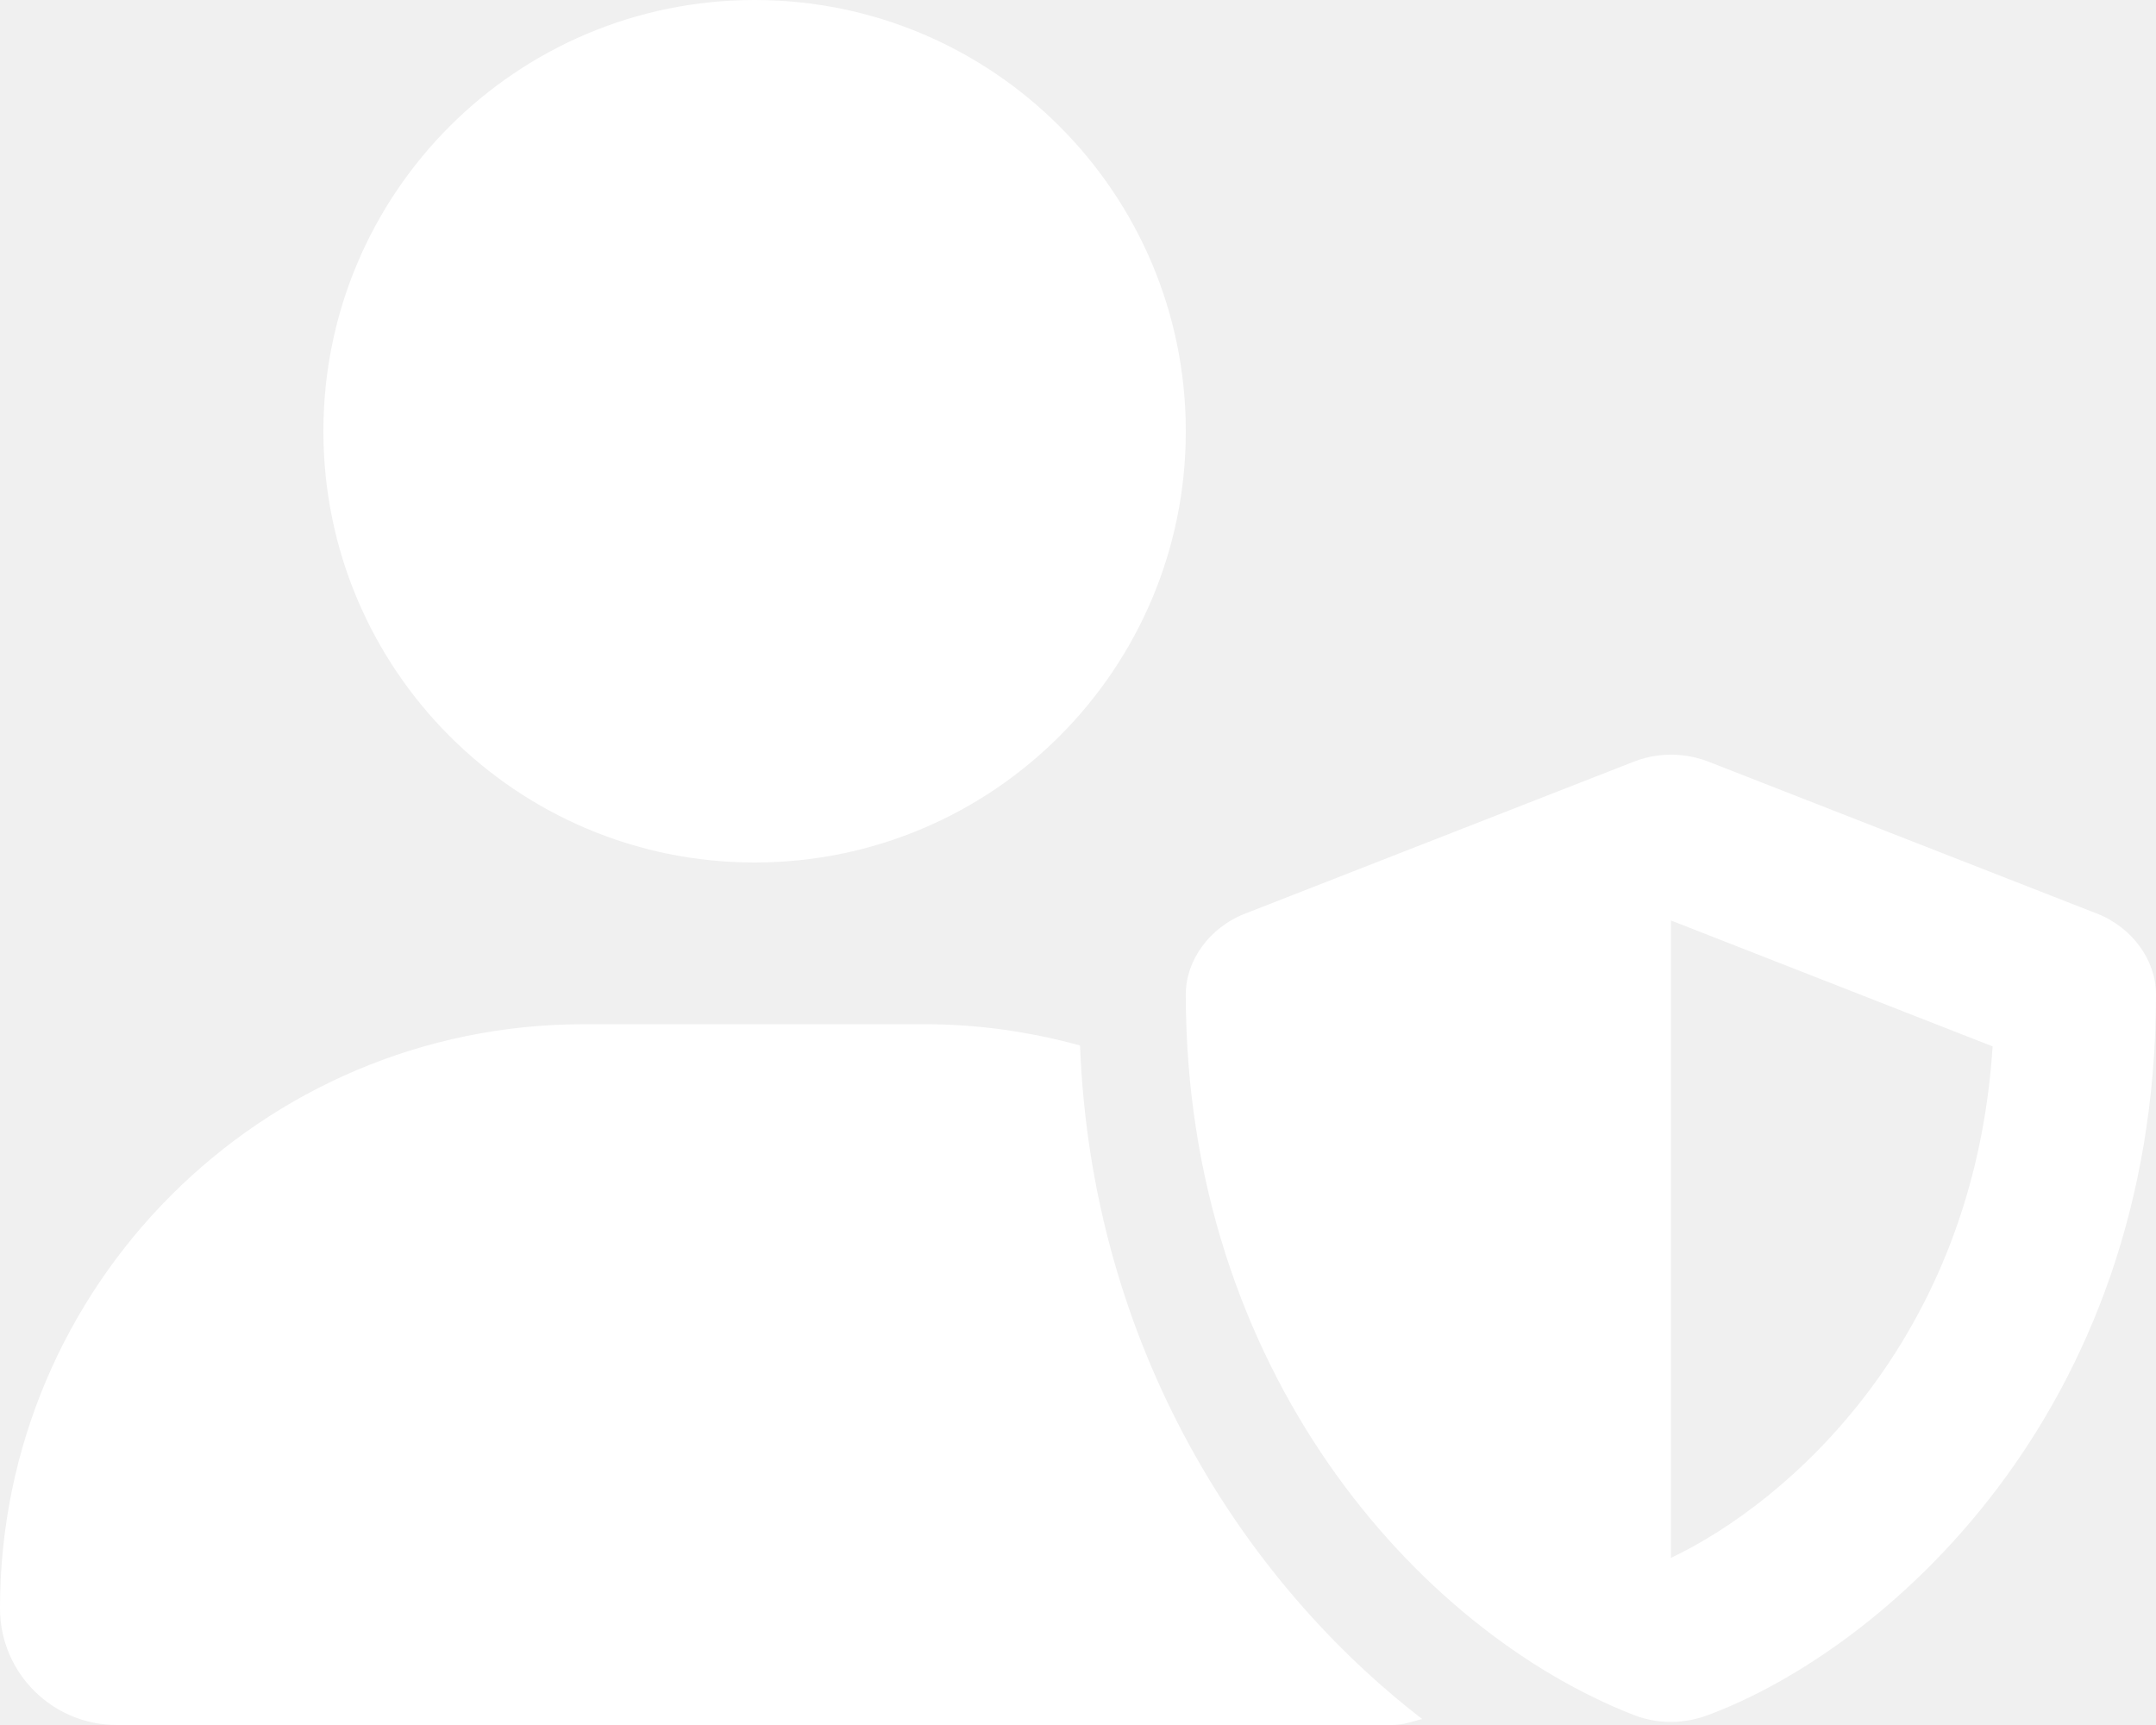
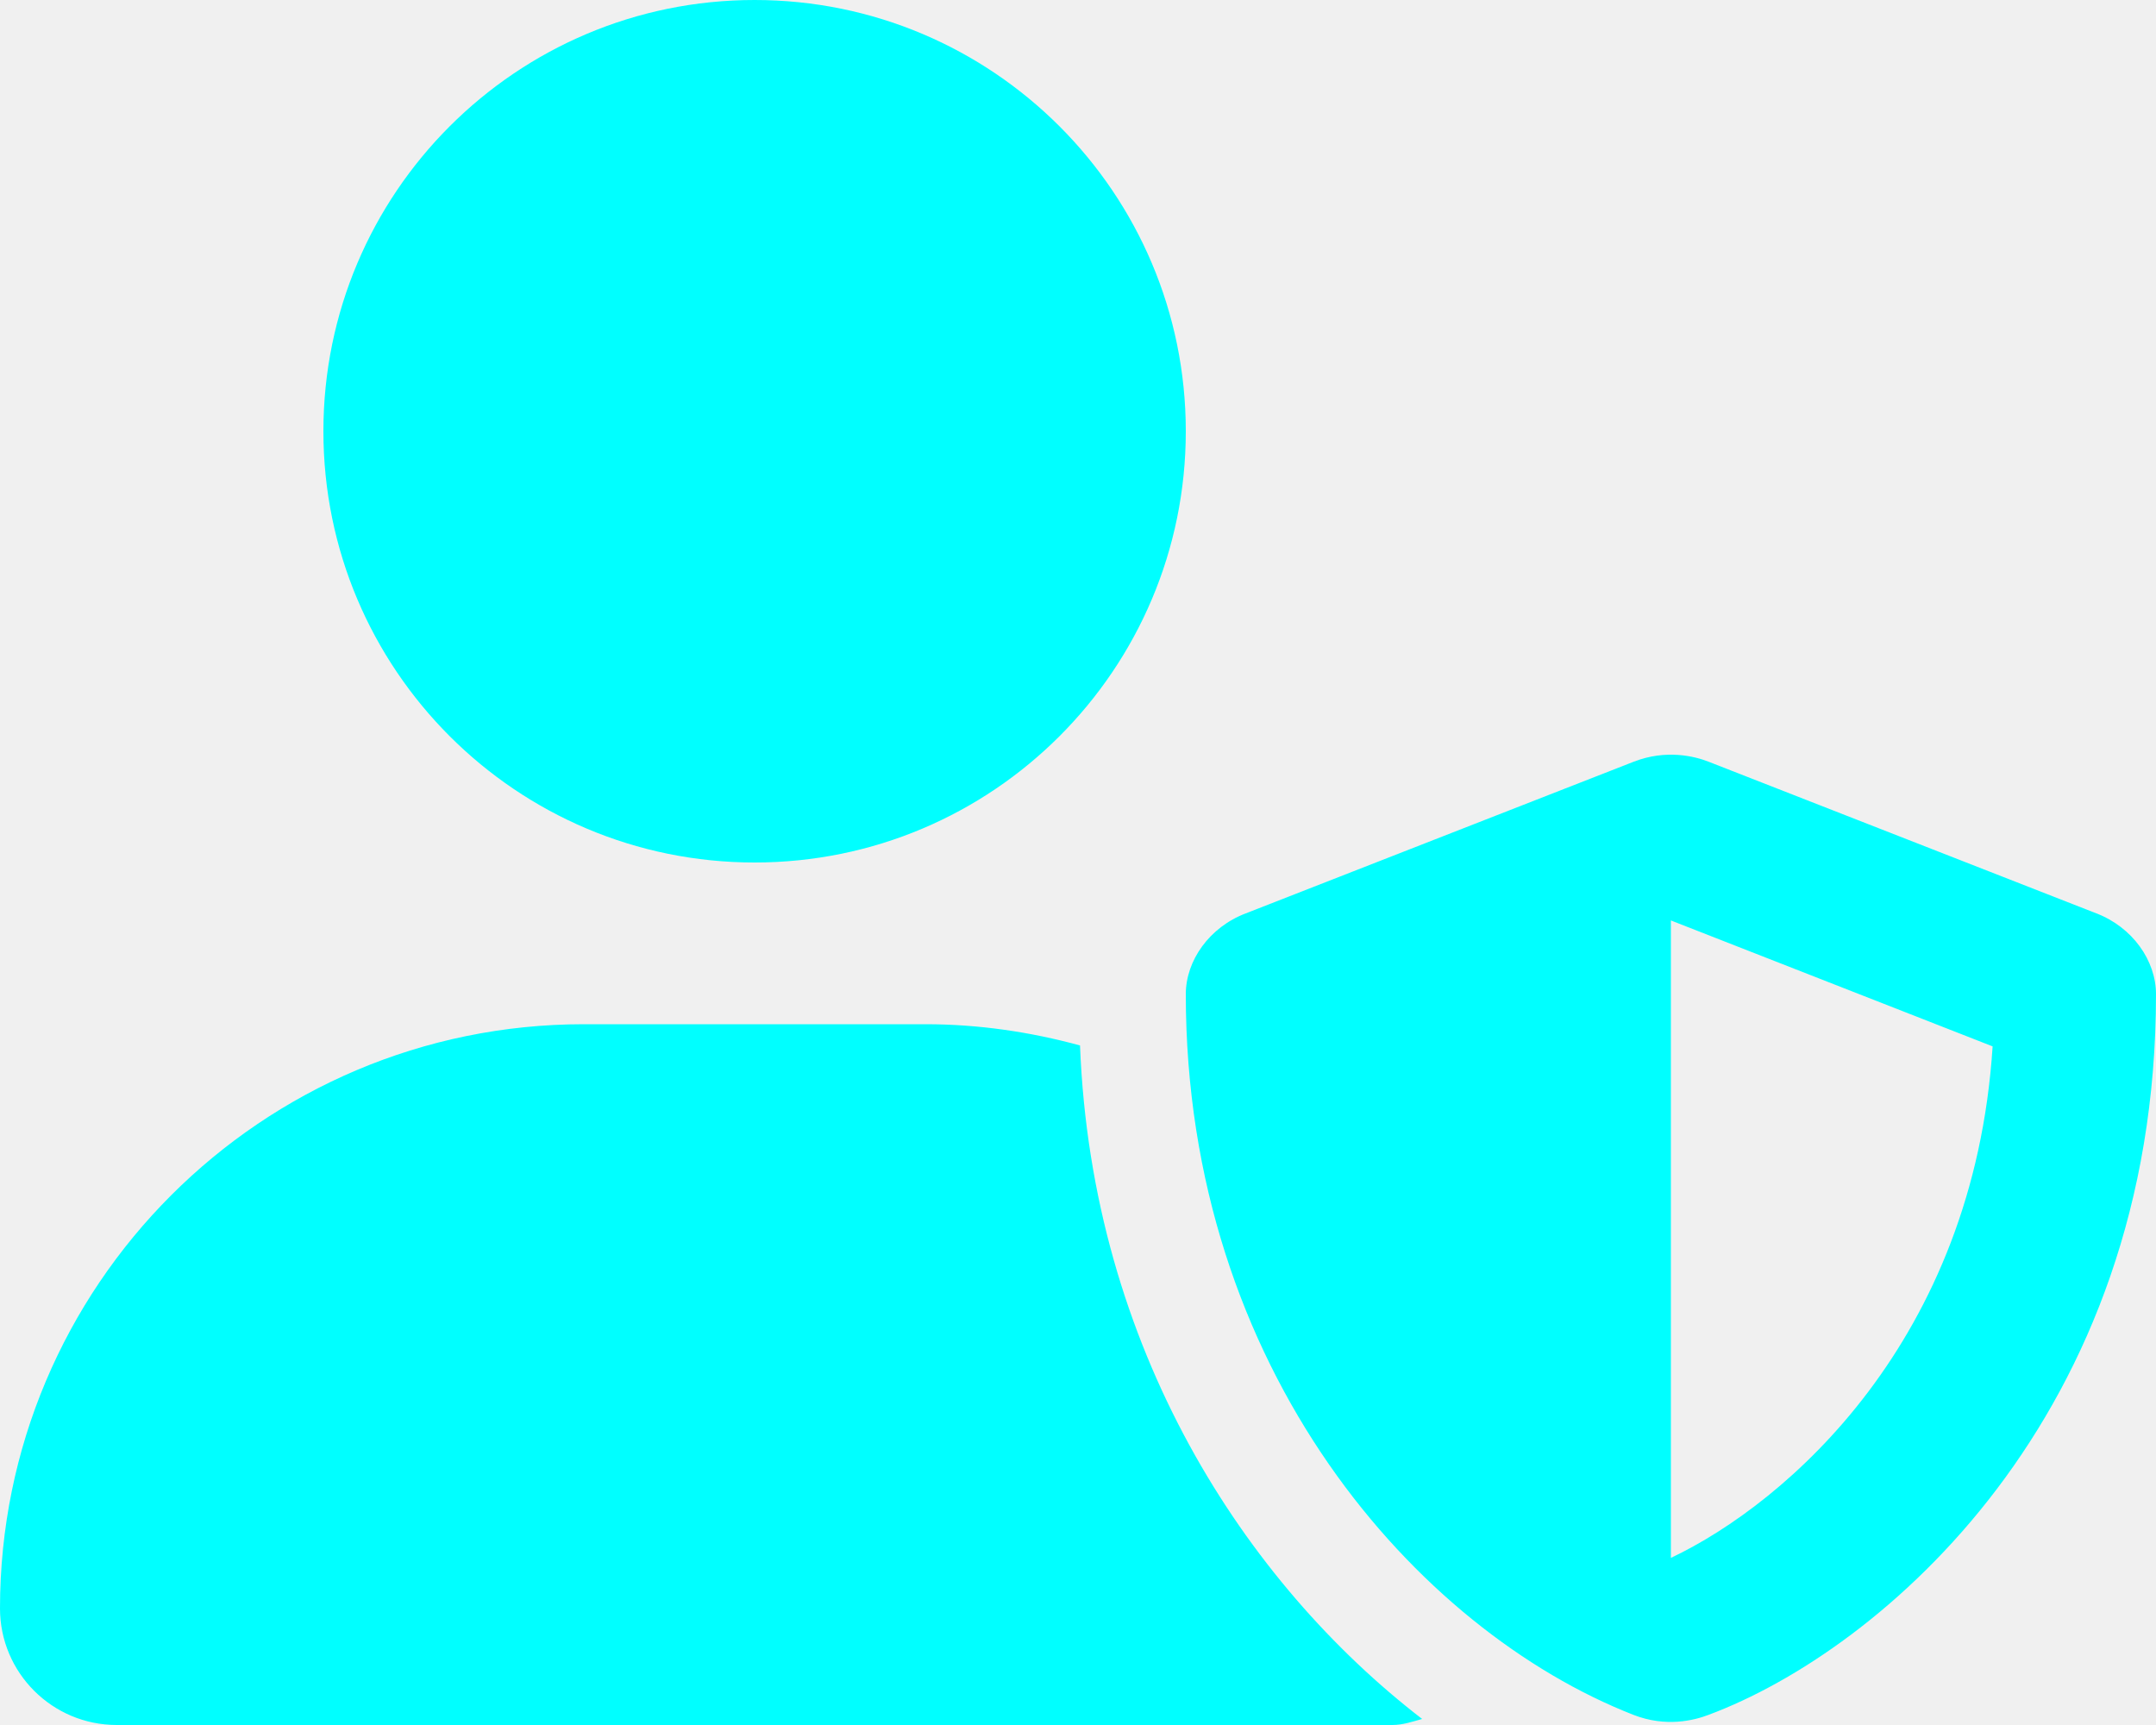
- <svg xmlns="http://www.w3.org/2000/svg" viewBox="0 0 640 512" fill="#ffffff">
+ <svg xmlns="http://www.w3.org/2000/svg" viewBox="0 0 640 512" fill="#00ffff">
  <path d="M622.3 271.1l-115.1-45.01c-4.125-1.629-12.62-3.754-22.25 0L369.8 271.1C359 275.2 352 285.1 352 295.1c0 111.6 68.75 188.8 132.9 213.9c9.625 3.75 18 1.625 22.25 0C558.4 489.9 640 420.5 640 295.1C640 285.1 633 275.2 622.3 271.1zM496 462.4V273.2l95.5 37.38C585.9 397.8 530.6 446 496 462.4zM224 256c70.7 0 128-57.31 128-128S294.7 0 224 0C153.3 0 96 57.31 96 128S153.3 256 224 256zM320.6 310.3C305.9 306.3 290.6 304 274.7 304H173.3C77.61 304 0 381.7 0 477.4C0 496.5 15.52 512 34.66 512H413.3c3.143 0 5.967-1.004 8.861-1.789C369.7 469.8 324.1 400.3 320.6 310.3z" />
</svg>
